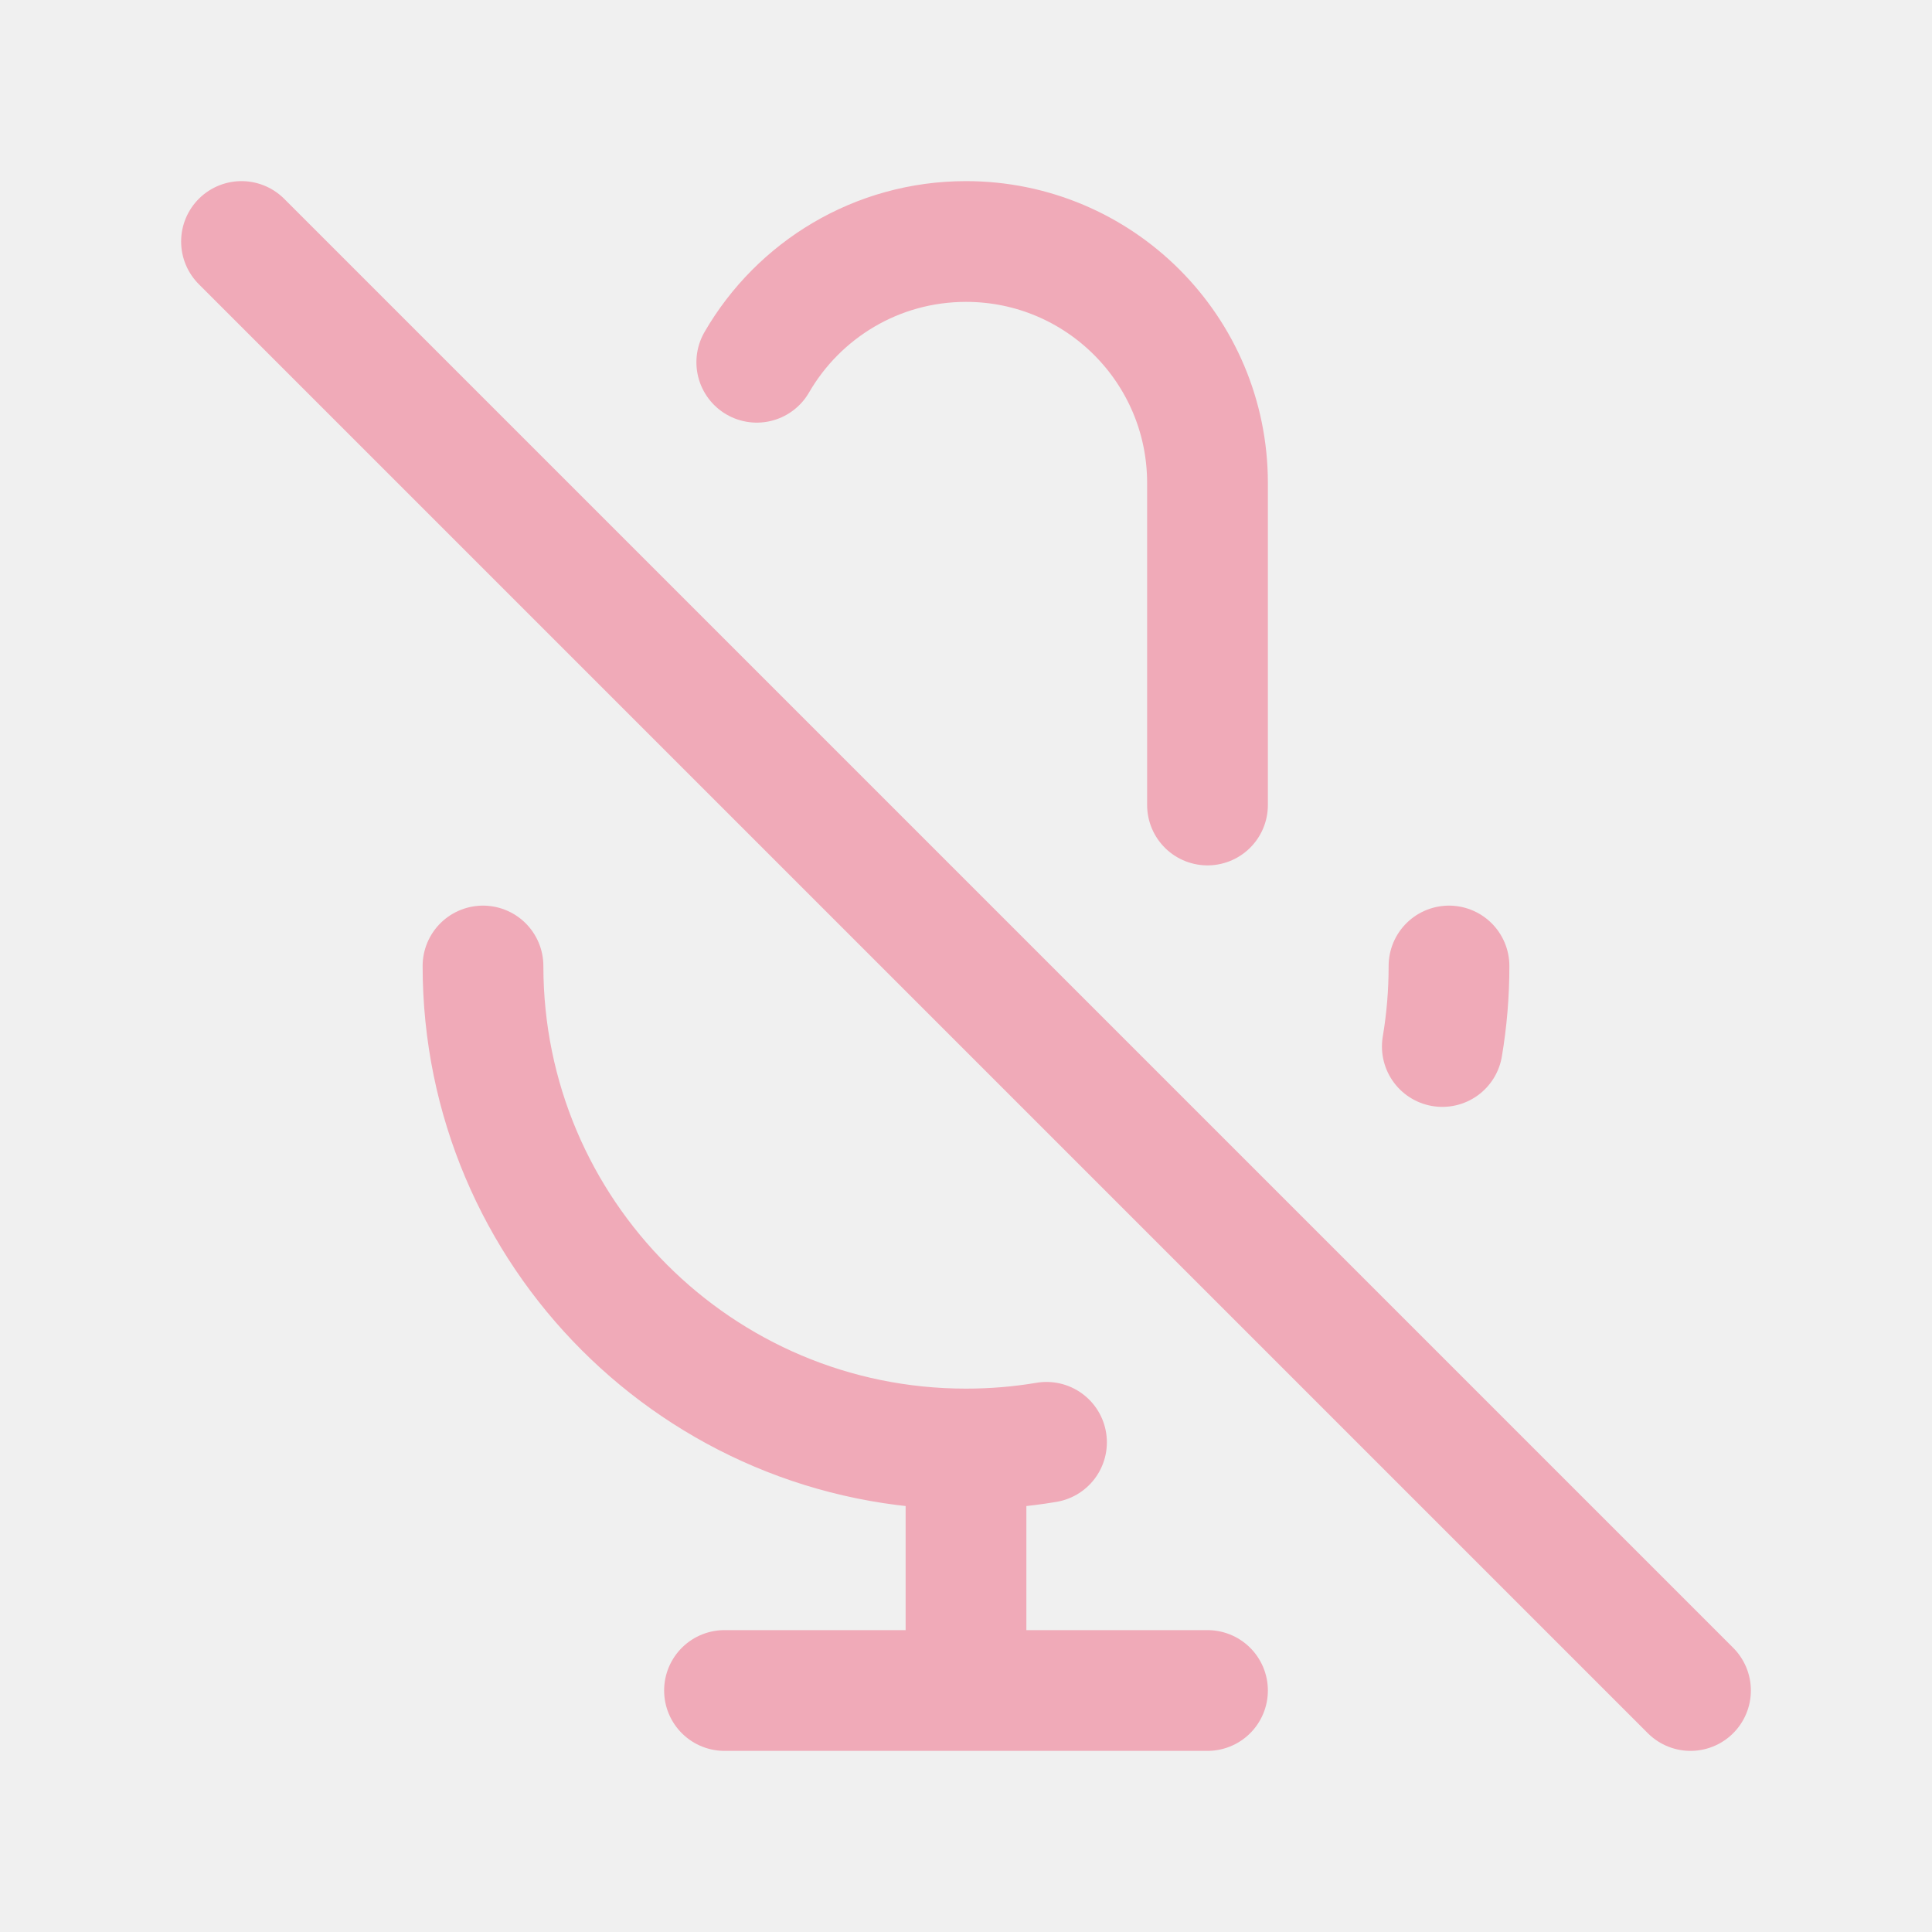
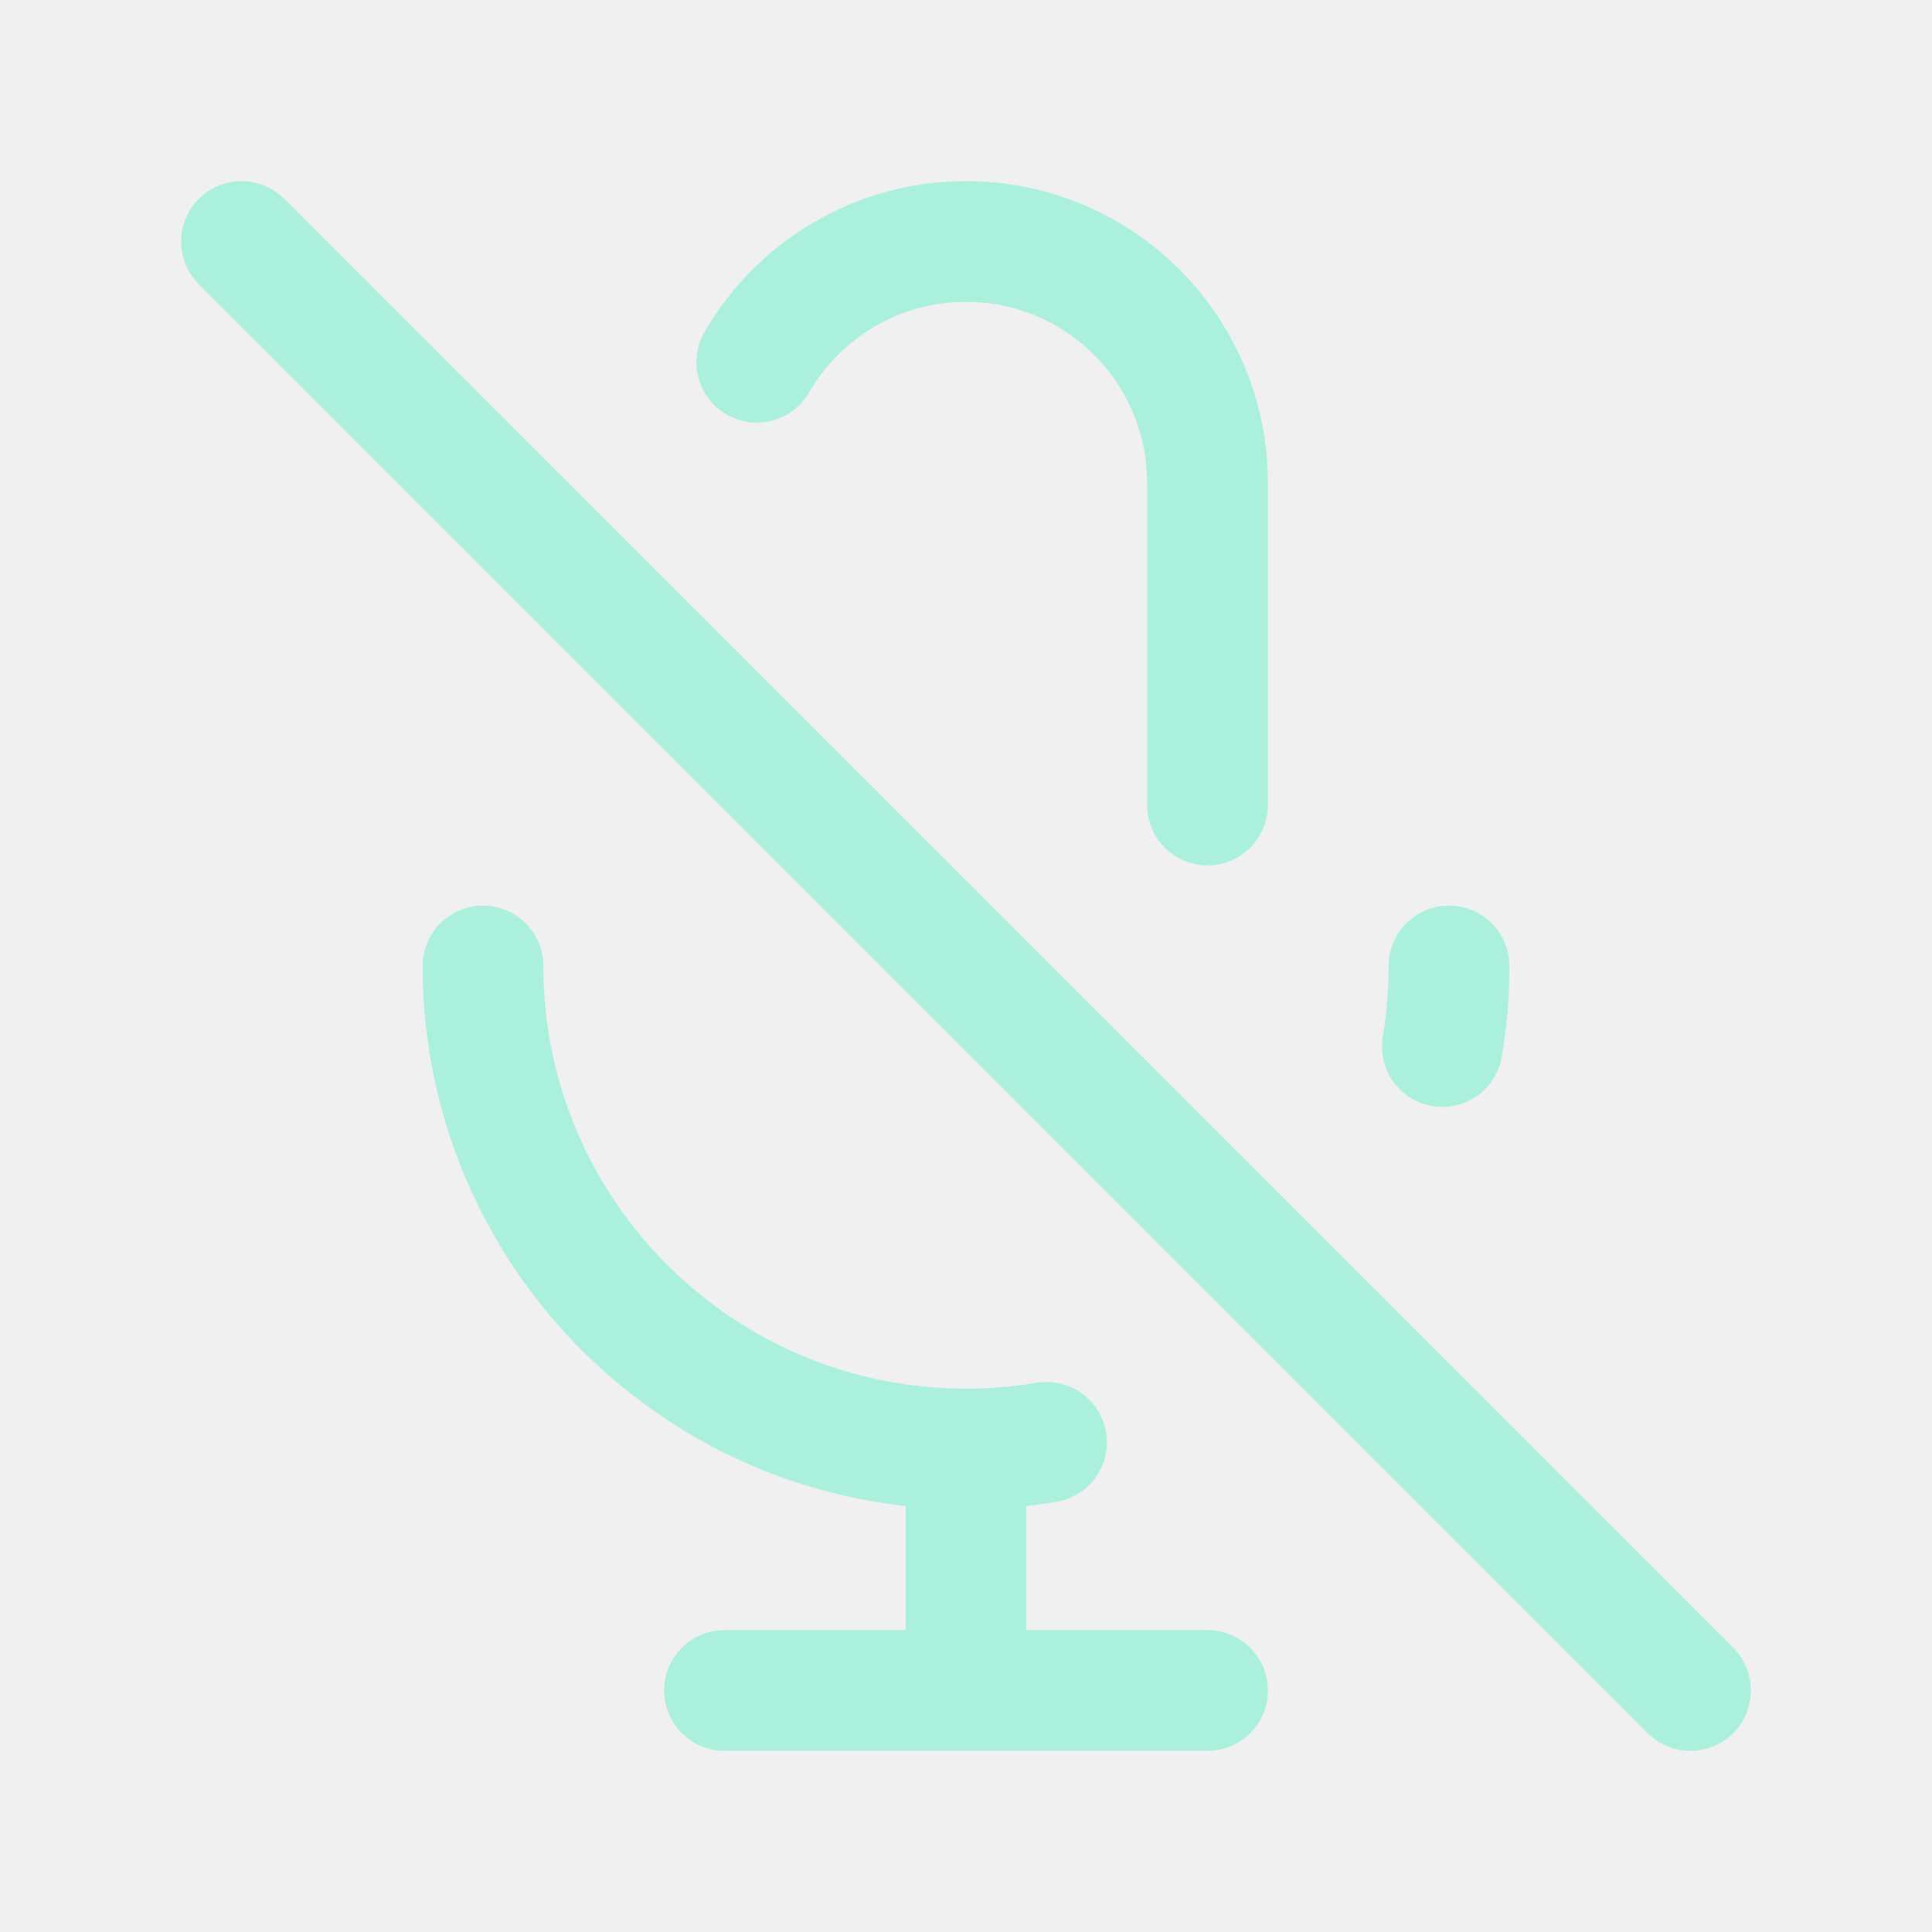
<svg width="120px" height="120px" viewBox="0 0 24 24" fill="none">
  <g id="bgCarrier" stroke-width="0" />
  <g id="tracerCarrier" stroke-linecap="round" stroke-linejoin="round" />
  <g id="iconCarrier">
-     <path d="M9.401 4.5C9.92 3.603 10.89 3 12 3C13.657 3 15 4.343 15 6V10M18 12C18 12.341 17.972 12.675 17.917 13M3 3L21 21M12 18C8.686 18 6 15.314 6 12M12 18C12.341 18 12.675 17.972 13 17.917M12 18V21M12 21H15M12 21H9" stroke="#F0AAB8" stroke-width="1.5" stroke-linecap="round" stroke-linejoin="round" style="--darkreader-inline-stroke: #ffffff;" data-darkreader-inline-stroke="" />
+     <path d="M9.401 4.5C9.92 3.603 10.89 3 12 3C13.657 3 15 4.343 15 6V10M18 12C18 12.341 17.972 12.675 17.917 13M3 3L21 21M12 18C8.686 18 6 15.314 6 12M12 18C12.341 18 12.675 17.972 13 17.917M12 18V21M12 21H15M12 21H9" stroke="#AAF0DC" stroke-width="1.5" stroke-linecap="round" stroke-linejoin="round" style="--darkreader-inline-stroke: #ffffff;" data-darkreader-inline-stroke="" />
  </g>
</svg>
